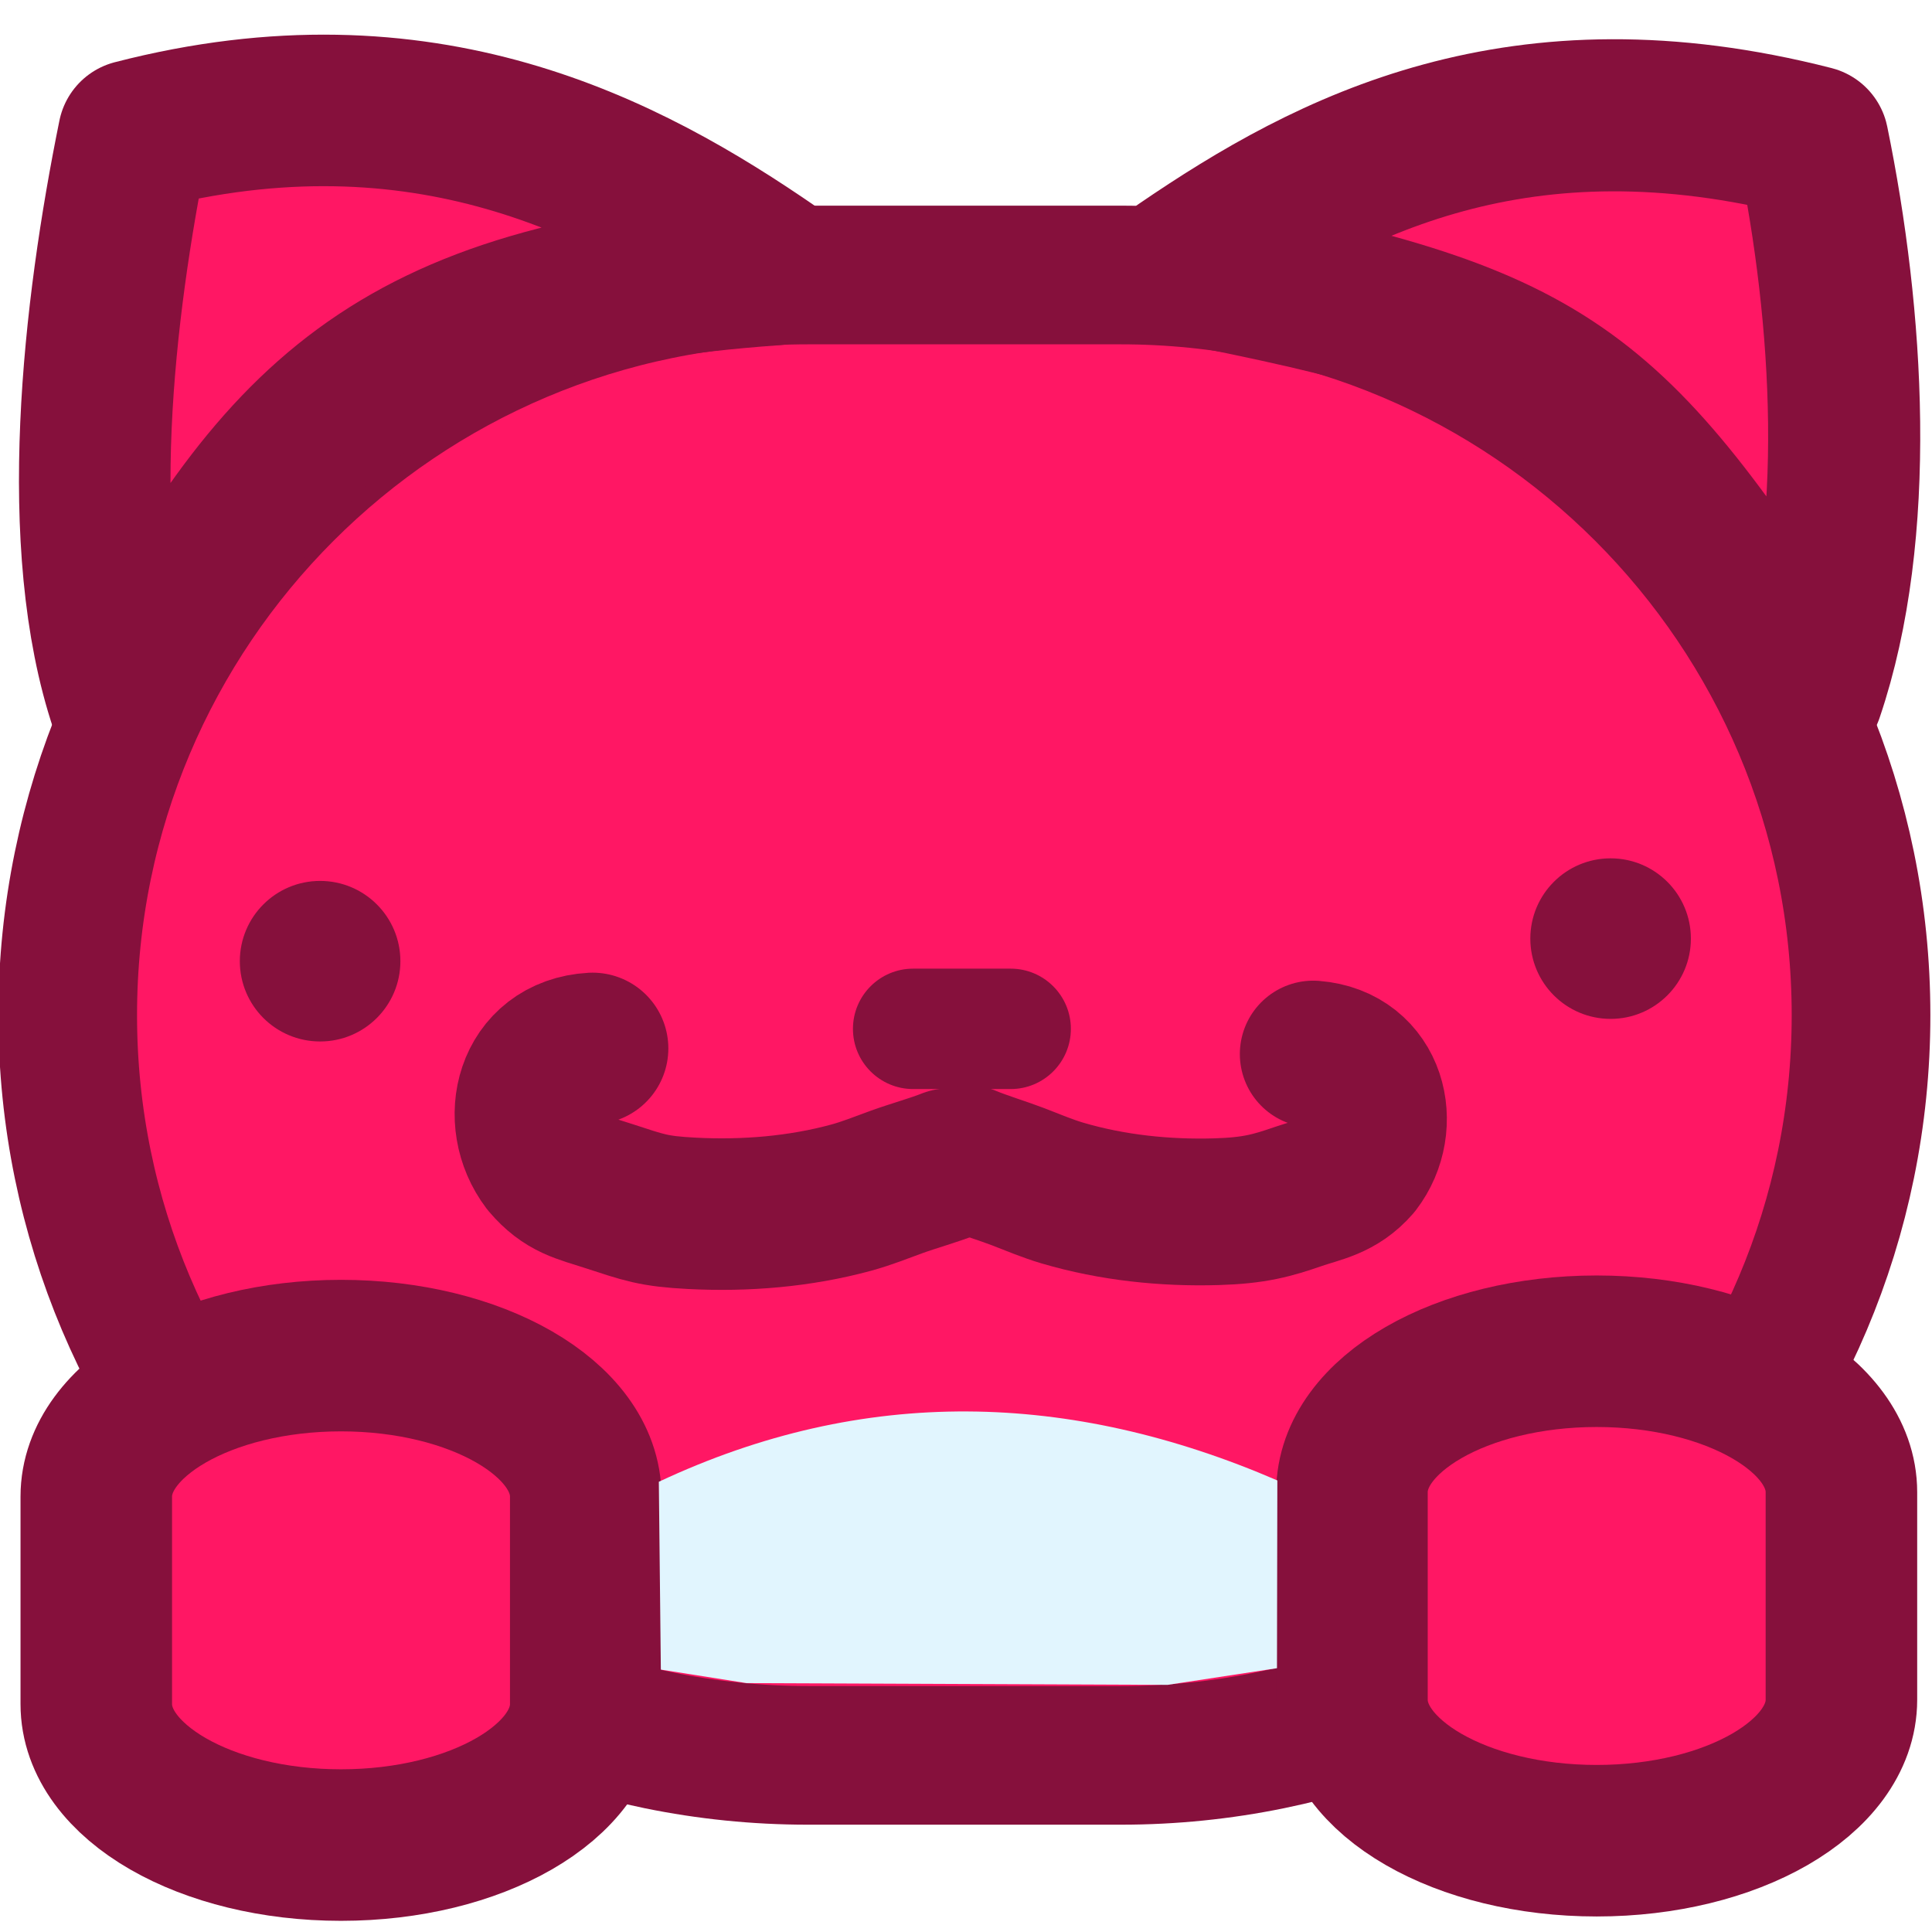
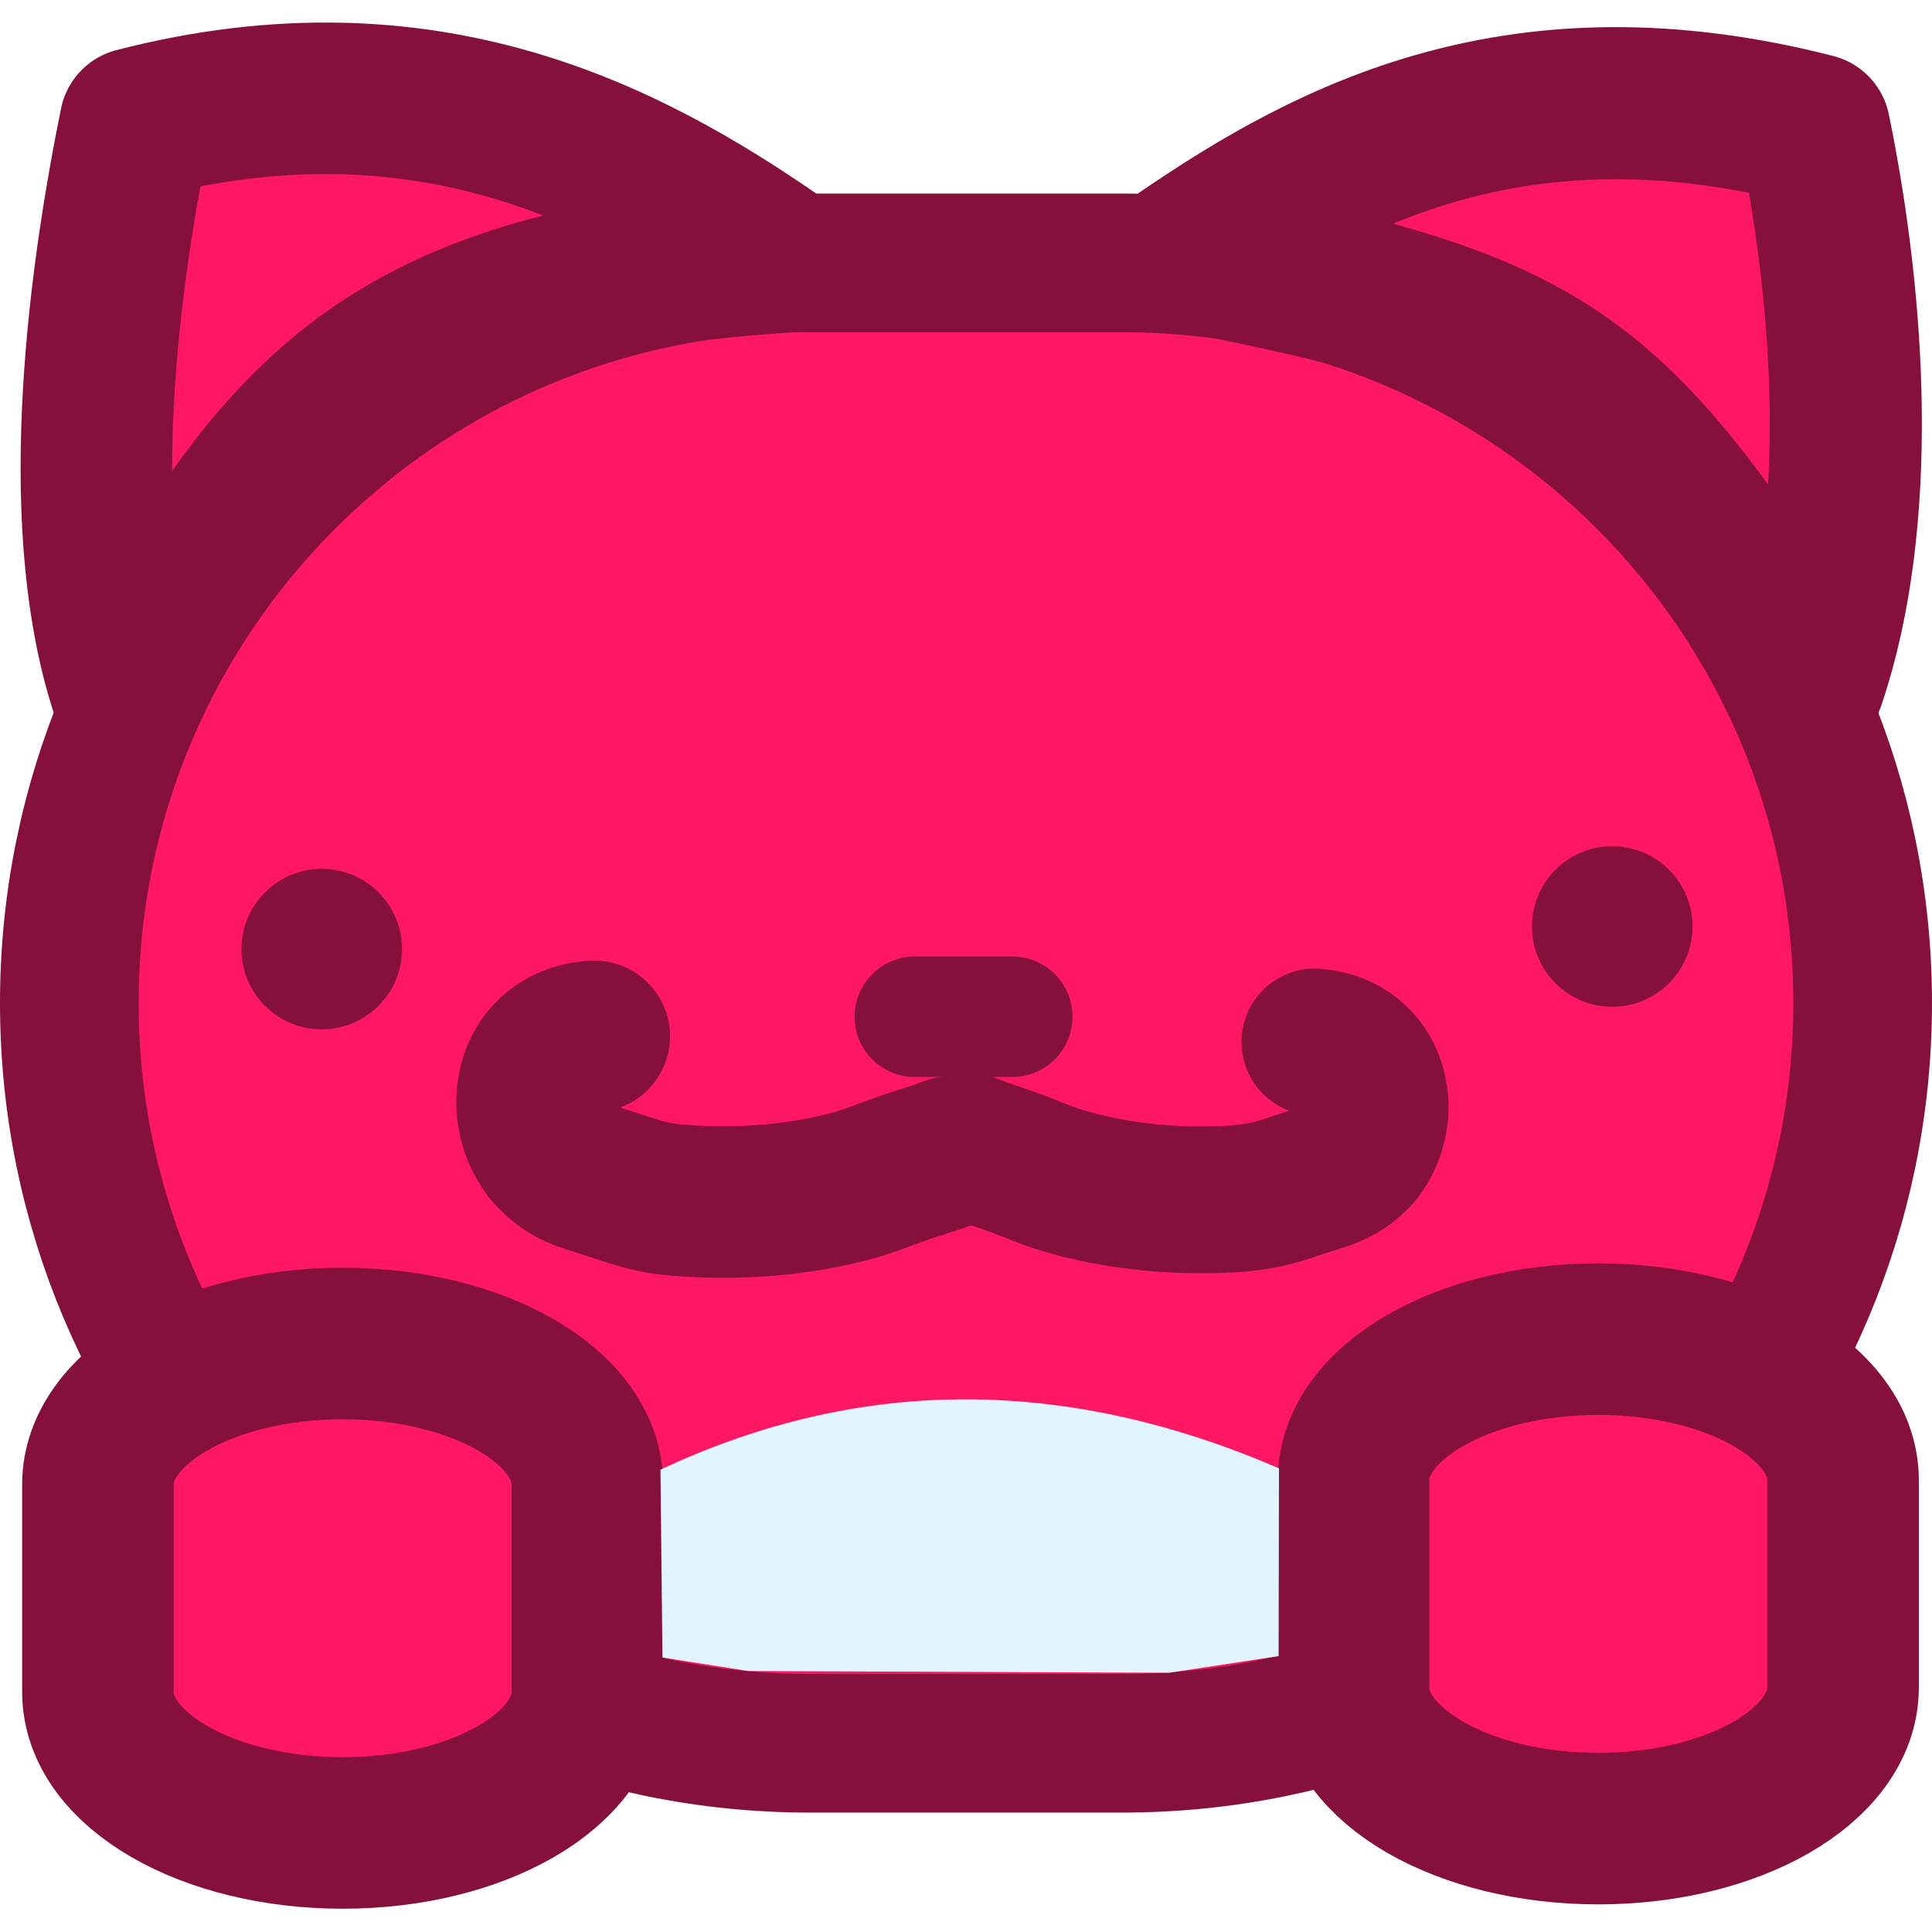
<svg xmlns="http://www.w3.org/2000/svg" width="255mm" height="255mm" viewBox="0 0 255 255" version="1.1" id="svg5">
  <defs id="defs2" />
  <g id="layer1">
-     <rect style="fill:#ff1764;fill-opacity:1;stroke:#86103c;stroke-width:18.303;stroke-linecap:round;stroke-linejoin:round;stroke-dasharray:none;stroke-opacity:1;paint-order:markers fill stroke" id="rect19400" width="236.697" height="195.389" x="8.936" y="36.296" ry="97.695" />
-     <rect style="fill:#86103c;fill-opacity:1;stroke:#86103c;stroke-width:1.662;stroke-linecap:round;stroke-linejoin:round;stroke-dasharray:none;stroke-opacity:1;paint-order:markers fill stroke" id="rect19400-6" width="19.529" height="19.529" x="32.486" y="117.101" ry="9.764" />
-     <rect style="fill:#86103c;fill-opacity:1;stroke:#86103c;stroke-width:1.671;stroke-linecap:round;stroke-linejoin:round;stroke-dasharray:none;stroke-opacity:1;paint-order:markers fill stroke" id="rect19400-6-2" width="27.091" height="14.221" x="113.414" y="128.685" ry="7.111" />
-     <rect style="fill:#86103c;fill-opacity:1;stroke:#86103c;stroke-width:1.662;stroke-linecap:round;stroke-linejoin:round;stroke-dasharray:none;stroke-opacity:1;paint-order:markers fill stroke" id="rect19400-6-1" width="19.529" height="19.529" x="202.815" y="114.12" ry="9.764" />
-     <path style="fill:#ff1764;fill-opacity:1;stroke:#86103c;stroke-width:20;stroke-linecap:round;stroke-linejoin:round;stroke-dasharray:none;stroke-opacity:1;paint-order:markers fill stroke" d="m 78.213,138.379 c -8.235,0.466 -10.319,9.43 -6.048,15.065 2.494,2.928 4.548,3.238 8.088,4.391 4.802,1.563 5.958,2.045 11.093,2.311 7.022,0.363 14.23,-0.225 21.03,-2.08 2.045,-0.558 4.017,-1.356 6.009,-2.08 2.059,-0.749 4.888,-1.536 6.923,-2.347" id="path22099" />
-     <rect style="fill:#ff1764;fill-opacity:1;stroke:#86103c;stroke-width:20;stroke-linecap:round;stroke-linejoin:round;stroke-dasharray:none;stroke-opacity:1;paint-order:markers fill stroke" id="rect22191" width="64.604" height="64.604" x="12.708" y="178.922" ry="18.606" rx="32.302" />
-     <rect style="fill:#ff1764;fill-opacity:1;stroke:#86103c;stroke-width:20;stroke-linecap:round;stroke-linejoin:round;stroke-dasharray:none;stroke-opacity:1;paint-order:markers fill stroke" id="rect22191-3" width="64.604" height="64.604" x="178.441" y="178.347" ry="18.606" rx="32.302" />
-     <path style="fill:#ff1764;fill-opacity:1;stroke:#86103c;stroke-width:19.373;stroke-linecap:round;stroke-linejoin:round;stroke-dasharray:none;stroke-opacity:1;paint-order:markers fill stroke" d="m 173.331,139.121 c 7.977,0.625 9.995,9.352 5.859,14.72 -2.416,2.784 -5.045,3.121 -7.835,4.083 -3.435,1.185 -5.771,1.856 -10.745,2.005 -6.802,0.204 -13.784,-0.518 -20.371,-2.458 -1.981,-0.583 -3.891,-1.398 -5.82,-2.141 -1.994,-0.768 -4.735,-1.591 -6.706,-2.419" id="path22099-1" />
-     <path style="fill:#ff1764;fill-opacity:1;stroke:#86103c;stroke-width:20;stroke-linecap:round;stroke-linejoin:round;stroke-dasharray:none;stroke-opacity:1;paint-order:markers fill stroke" d="M 16.578,93.167 C 36.759,55.137 51.231,39.226 102.157,35.589 82.593,22.09 55.959,7.998 17.644,17.897 12.959,40.936 9.406,71.859 16.578,93.167 Z" id="path22267" />
-     <path style="fill:#ff1764;fill-opacity:1;stroke:#86103c;stroke-width:20.075;stroke-linecap:round;stroke-linejoin:round;stroke-dasharray:none;stroke-opacity:1;paint-order:markers fill stroke" d="M 238.576,91.522 C 211.995,50.15 205.066,44.792 155.979,35.196 175.706,21.708 200.621,8.819 239.256,18.709 c 4.724,23.019 6.553,51.523 -0.68,72.813 z" id="path22267-9" />
-     <path style="fill:#e1f5fe;fill-opacity:1;stroke:none;stroke-width:20;stroke-linecap:round;stroke-linejoin:round;stroke-dasharray:none;stroke-opacity:1;paint-order:markers fill stroke" d="m 87.223,220.368 11.304,1.781 55.591,0.231 14.427,-2.198 0.049,-24.783 c -27.351,-11.807 -54.572,-12.53 -81.636,0.176 z" id="path25218" />
+     <rect style="fill:#ff1764;fill-opacity:1;stroke:#86103c;stroke-width:18.303;stroke-linecap:round;stroke-linejoin:round;stroke-dasharray:none;stroke-opacity:1;paint-order:markers fill stroke" id="rect19400" width="236.697" height="195.389" x="9.151" y="34.698" ry="97.695" />
+     <rect style="fill:#86103c;fill-opacity:1;stroke:#86103c;stroke-width:1.662;stroke-linecap:round;stroke-linejoin:round;stroke-dasharray:none;stroke-opacity:1;paint-order:markers fill stroke" id="rect19400-6" width="19.529" height="19.529" x="32.702" y="115.503" ry="9.764" />
+     <rect style="fill:#86103c;fill-opacity:1;stroke:#86103c;stroke-width:1.671;stroke-linecap:round;stroke-linejoin:round;stroke-dasharray:none;stroke-opacity:1;paint-order:markers fill stroke" id="rect19400-6-2" width="27.091" height="14.221" x="113.629" y="127.087" ry="7.111" />
+     <rect style="fill:#86103c;fill-opacity:1;stroke:#86103c;stroke-width:1.662;stroke-linecap:round;stroke-linejoin:round;stroke-dasharray:none;stroke-opacity:1;paint-order:markers fill stroke" id="rect19400-6-1" width="19.529" height="19.529" x="203.031" y="112.522" ry="9.764" />
+     <path style="fill:#ff1764;fill-opacity:1;stroke:#86103c;stroke-width:20;stroke-linecap:round;stroke-linejoin:round;stroke-dasharray:none;stroke-opacity:1;paint-order:markers fill stroke" d="m 78.429,136.781 c -8.235,0.466 -10.319,9.43 -6.048,15.065 2.494,2.928 4.548,3.238 8.088,4.391 4.802,1.563 5.958,2.045 11.093,2.311 7.022,0.363 14.23,-0.225 21.03,-2.08 2.045,-0.558 4.017,-1.356 6.009,-2.08 2.059,-0.749 4.888,-1.536 6.923,-2.347" id="path22099" />
+     <rect style="fill:#ff1764;fill-opacity:1;stroke:#86103c;stroke-width:20;stroke-linecap:round;stroke-linejoin:round;stroke-dasharray:none;stroke-opacity:1;paint-order:markers fill stroke" id="rect22191" width="64.604" height="64.604" x="12.923" y="177.324" ry="18.606" rx="32.302" />
+     <rect style="fill:#ff1764;fill-opacity:1;stroke:#86103c;stroke-width:20;stroke-linecap:round;stroke-linejoin:round;stroke-dasharray:none;stroke-opacity:1;paint-order:markers fill stroke" id="rect22191-3" width="64.604" height="64.604" x="178.657" y="176.749" ry="18.606" rx="32.302" />
+     <path style="fill:#ff1764;fill-opacity:1;stroke:#86103c;stroke-width:19.373;stroke-linecap:round;stroke-linejoin:round;stroke-dasharray:none;stroke-opacity:1;paint-order:markers fill stroke" d="m 173.546,137.523 c 7.977,0.625 9.995,9.352 5.859,14.72 -2.416,2.784 -5.045,3.121 -7.835,4.083 -3.435,1.185 -5.771,1.856 -10.745,2.005 -6.802,0.204 -13.784,-0.518 -20.371,-2.458 -1.981,-0.583 -3.891,-1.398 -5.82,-2.141 -1.994,-0.768 -4.735,-1.591 -6.706,-2.419" id="path22099-1" />
+     <path style="fill:#ff1764;fill-opacity:1;stroke:#86103c;stroke-width:20;stroke-linecap:round;stroke-linejoin:round;stroke-dasharray:none;stroke-opacity:1;paint-order:markers fill stroke" d="M 16.793,91.569 C 36.974,53.539 51.446,37.628 102.372,33.991 82.809,20.492 56.174,6.4 17.859,16.299 c -4.685,23.039 -8.238,53.962 -1.066,75.27 z" id="path22267" />
+     <path style="fill:#ff1764;fill-opacity:1;stroke:#86103c;stroke-width:20.075;stroke-linecap:round;stroke-linejoin:round;stroke-dasharray:none;stroke-opacity:1;paint-order:markers fill stroke" d="m 238.792,89.924 c -26.581,-41.373 -33.51,-46.73 -82.597,-56.326 19.727,-13.488 44.642,-26.377 83.277,-16.487 4.724,23.019 6.553,51.523 -0.68,72.813 z" id="path22267-9" />
+     <path style="fill:#e1f5fe;fill-opacity:1;stroke:none;stroke-width:20;stroke-linecap:round;stroke-linejoin:round;stroke-dasharray:none;stroke-opacity:1;paint-order:markers fill stroke" d="m 87.438,218.77 11.304,1.781 55.591,0.231 14.427,-2.198 0.049,-24.783 c -27.351,-11.807 -54.572,-12.53 -81.636,0.176 z" id="path25218" />
  </g>
</svg>
